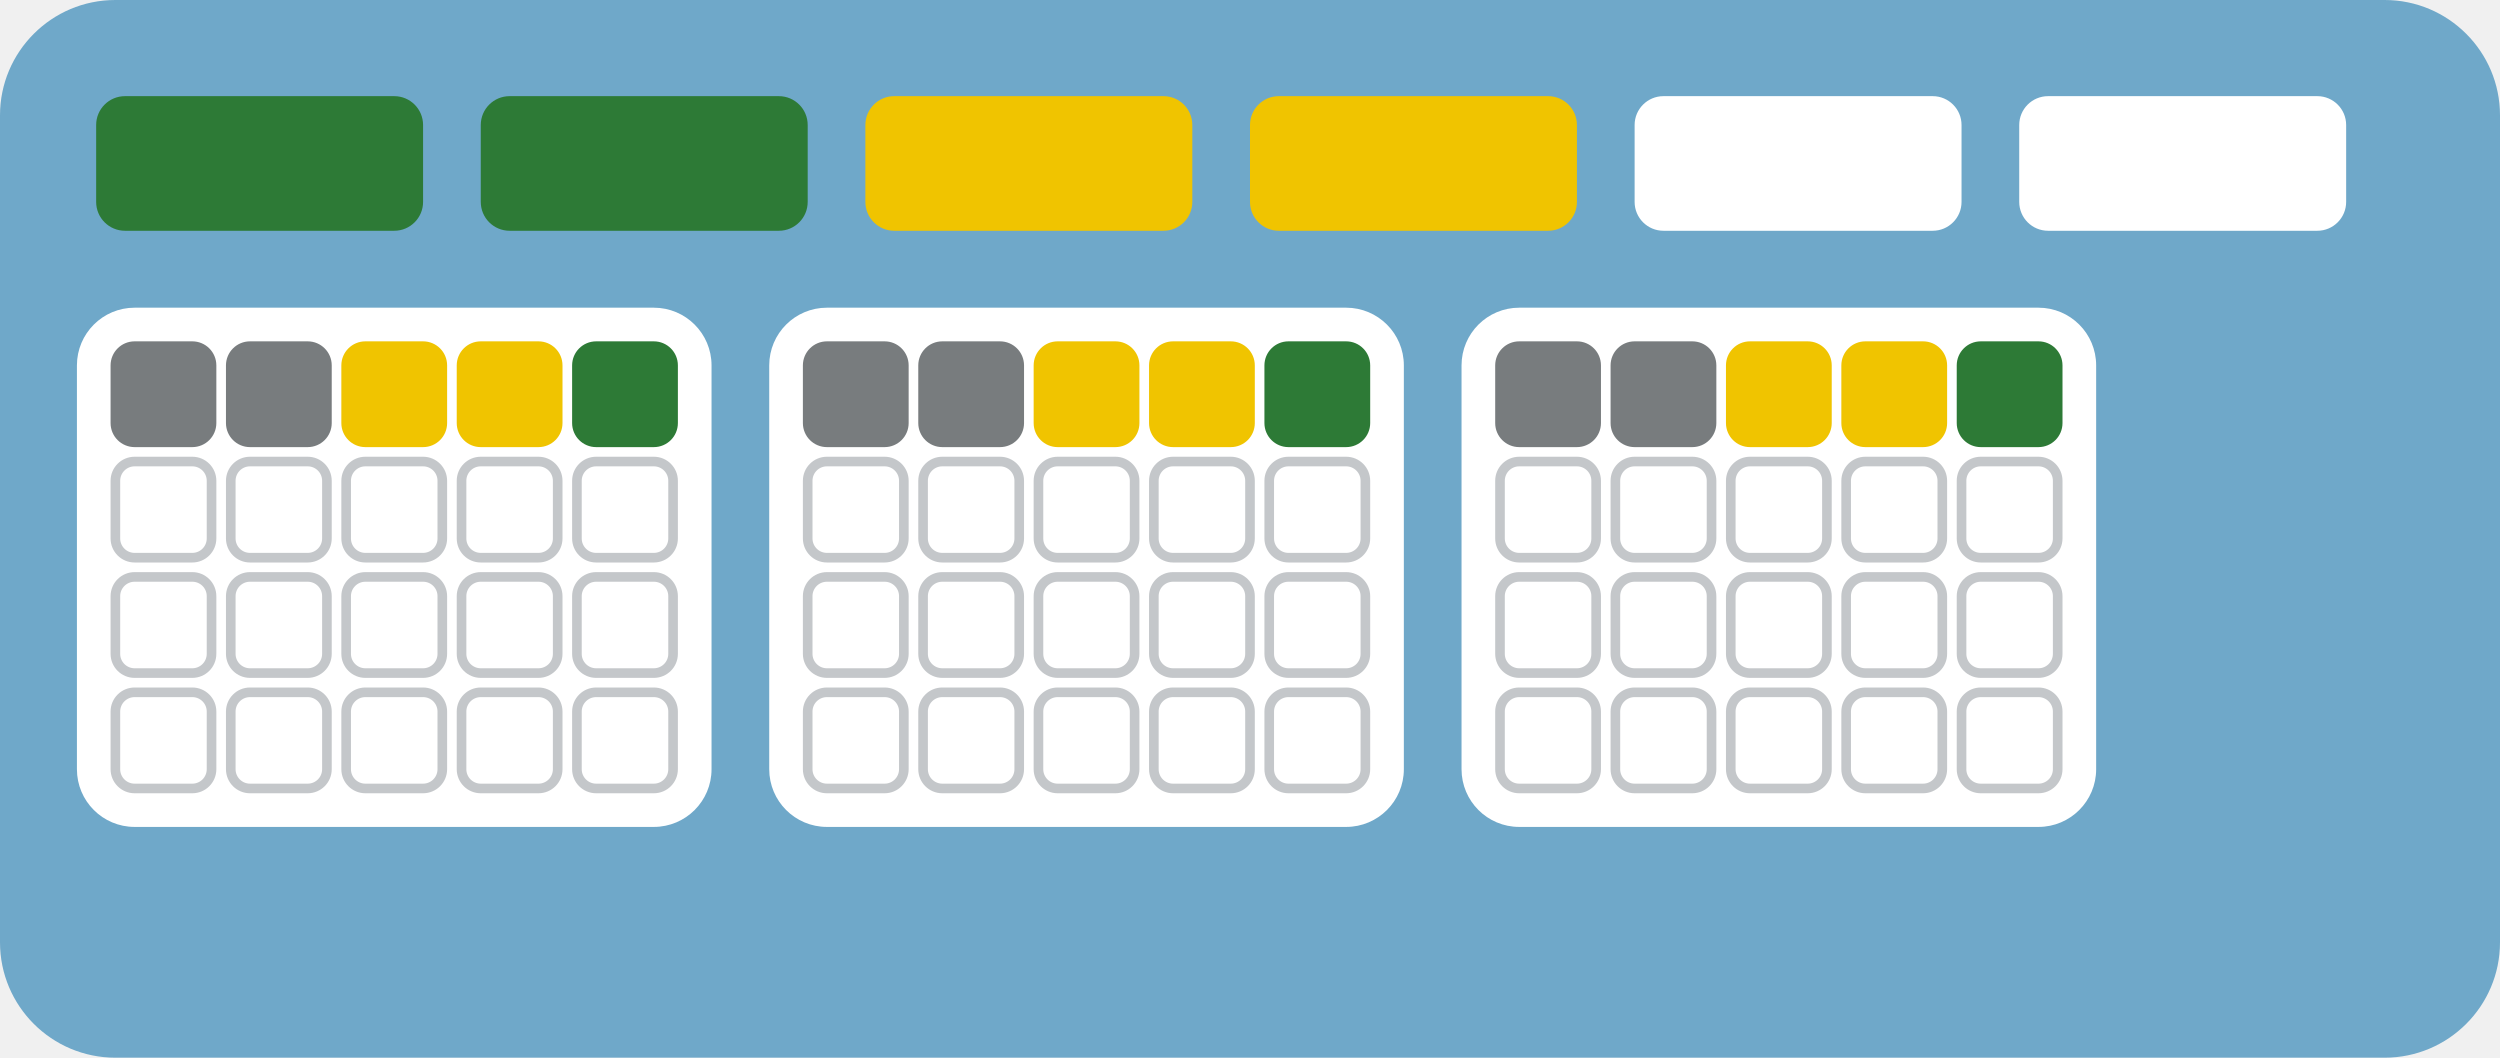
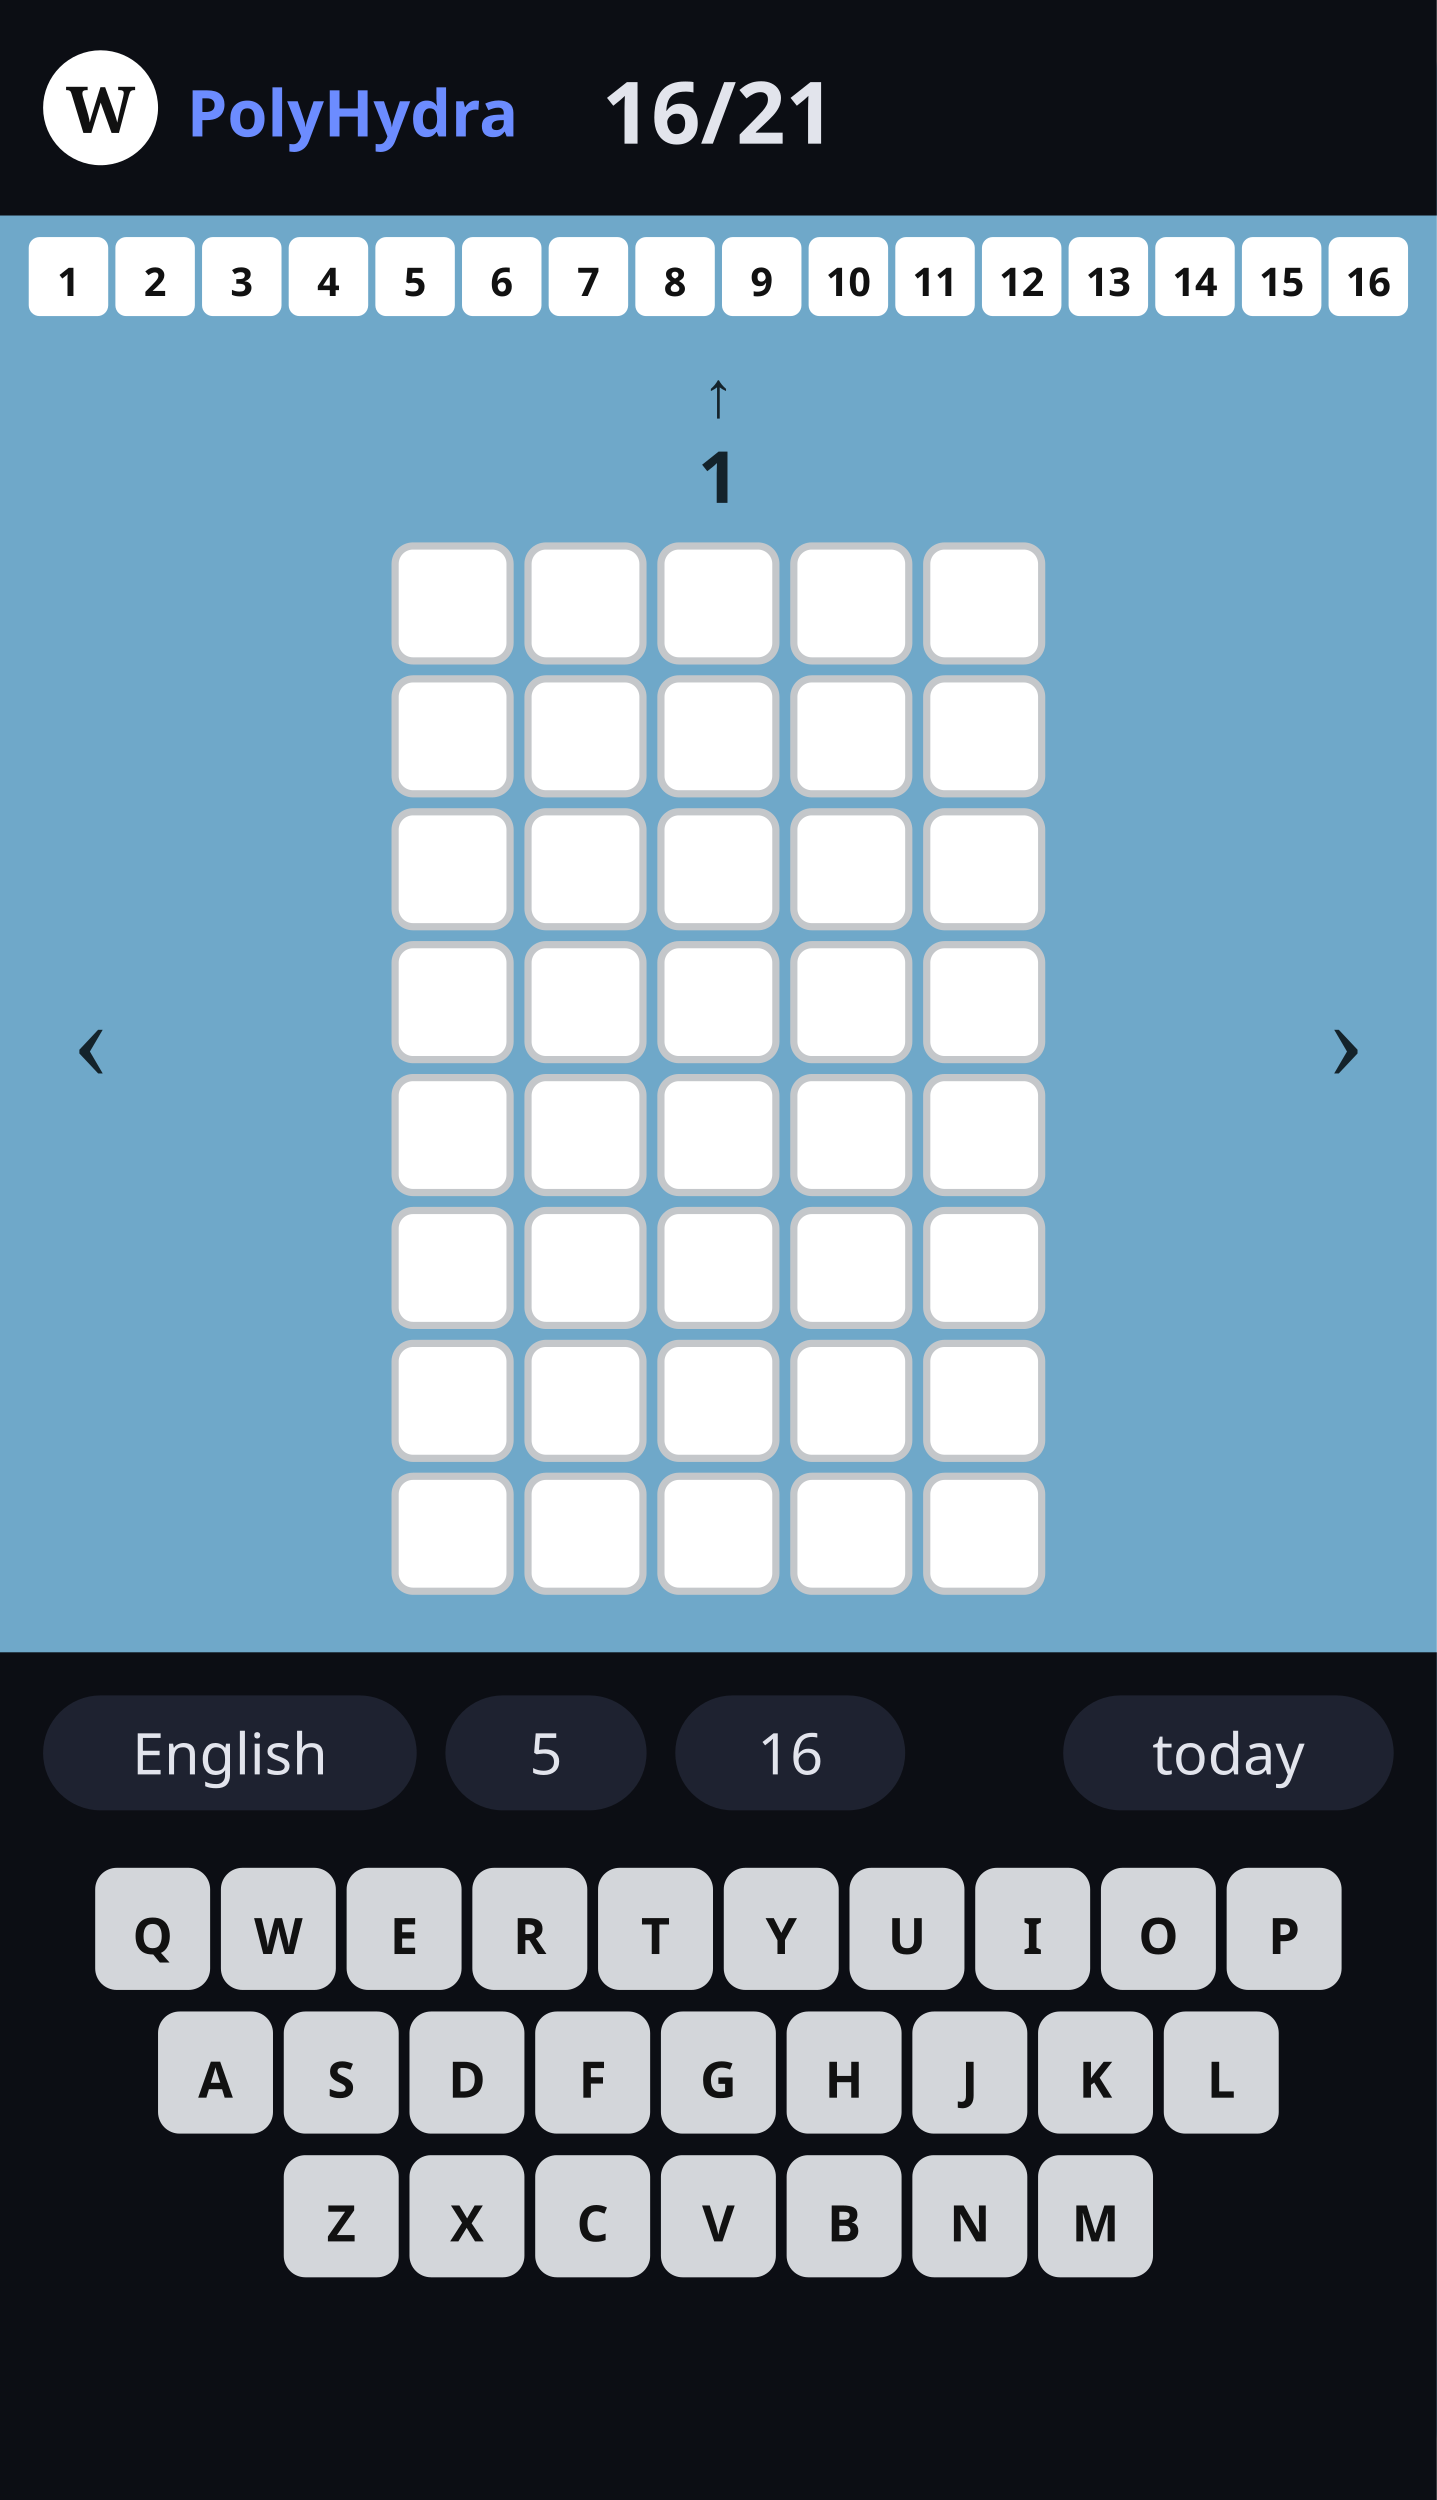
- <svg xmlns="http://www.w3.org/2000/svg" viewBox="0 0 260 110" width="260" height="110">
-   <rect width="260" height="110" rx="12" fill="#6fa8c9" />
-   <rect x="10" y="10" width="34" height="14" rx="3" fill="#2d7a36" />
-   <rect x="50" y="10" width="34" height="14" rx="3" fill="#2d7a36" />
-   <rect x="90" y="10" width="34" height="14" rx="3" fill="#f0c400" />
-   <rect x="130" y="10" width="34" height="14" rx="3" fill="#f0c400" />
-   <rect x="170" y="10" width="34" height="14" rx="3" fill="#fff" />
-   <rect x="210" y="10" width="34" height="14" rx="3" fill="#fff" />
-   <rect x="8" y="32" width="66" height="54" rx="6" fill="#fff" />
-   <rect x="12" y="36" width="10" height="10" rx="2" fill="#787c7e" stroke="#787c7e" />
-   <rect x="24" y="36" width="10" height="10" rx="2" fill="#787c7e" stroke="#787c7e" />
-   <rect x="36" y="36" width="10" height="10" rx="2" fill="#f0c400" stroke="#f0c400" />
-   <rect x="48" y="36" width="10" height="10" rx="2" fill="#f0c400" stroke="#f0c400" />
-   <rect x="60" y="36" width="10" height="10" rx="2" fill="#2d7a36" stroke="#2d7a36" />
-   <rect x="12" y="48" width="10" height="10" rx="2" fill="#fff" stroke="#c4c7ca" />
-   <rect x="24" y="48" width="10" height="10" rx="2" fill="#fff" stroke="#c4c7ca" />
-   <rect x="36" y="48" width="10" height="10" rx="2" fill="#fff" stroke="#c4c7ca" />
-   <rect x="48" y="48" width="10" height="10" rx="2" fill="#fff" stroke="#c4c7ca" />
-   <rect x="60" y="48" width="10" height="10" rx="2" fill="#fff" stroke="#c4c7ca" />
-   <rect x="12" y="60" width="10" height="10" rx="2" fill="#fff" stroke="#c4c7ca" />
-   <rect x="24" y="60" width="10" height="10" rx="2" fill="#fff" stroke="#c4c7ca" />
-   <rect x="36" y="60" width="10" height="10" rx="2" fill="#fff" stroke="#c4c7ca" />
-   <rect x="48" y="60" width="10" height="10" rx="2" fill="#fff" stroke="#c4c7ca" />
-   <rect x="60" y="60" width="10" height="10" rx="2" fill="#fff" stroke="#c4c7ca" />
-   <rect x="12" y="72" width="10" height="10" rx="2" fill="#fff" stroke="#c4c7ca" />
-   <rect x="24" y="72" width="10" height="10" rx="2" fill="#fff" stroke="#c4c7ca" />
-   <rect x="36" y="72" width="10" height="10" rx="2" fill="#fff" stroke="#c4c7ca" />
-   <rect x="48" y="72" width="10" height="10" rx="2" fill="#fff" stroke="#c4c7ca" />
-   <rect x="60" y="72" width="10" height="10" rx="2" fill="#fff" stroke="#c4c7ca" />
-   <rect x="80" y="32" width="66" height="54" rx="6" fill="#fff" />
-   <rect x="84" y="36" width="10" height="10" rx="2" fill="#787c7e" stroke="#787c7e" />
-   <rect x="96" y="36" width="10" height="10" rx="2" fill="#787c7e" stroke="#787c7e" />
-   <rect x="108" y="36" width="10" height="10" rx="2" fill="#f0c400" stroke="#f0c400" />
-   <rect x="120" y="36" width="10" height="10" rx="2" fill="#f0c400" stroke="#f0c400" />
-   <rect x="132" y="36" width="10" height="10" rx="2" fill="#2d7a36" stroke="#2d7a36" />
-   <rect x="84" y="48" width="10" height="10" rx="2" fill="#fff" stroke="#c4c7ca" />
-   <rect x="96" y="48" width="10" height="10" rx="2" fill="#fff" stroke="#c4c7ca" />
-   <rect x="108" y="48" width="10" height="10" rx="2" fill="#fff" stroke="#c4c7ca" />
-   <rect x="120" y="48" width="10" height="10" rx="2" fill="#fff" stroke="#c4c7ca" />
-   <rect x="132" y="48" width="10" height="10" rx="2" fill="#fff" stroke="#c4c7ca" />
-   <rect x="84" y="60" width="10" height="10" rx="2" fill="#fff" stroke="#c4c7ca" />
-   <rect x="96" y="60" width="10" height="10" rx="2" fill="#fff" stroke="#c4c7ca" />
-   <rect x="108" y="60" width="10" height="10" rx="2" fill="#fff" stroke="#c4c7ca" />
-   <rect x="120" y="60" width="10" height="10" rx="2" fill="#fff" stroke="#c4c7ca" />
-   <rect x="132" y="60" width="10" height="10" rx="2" fill="#fff" stroke="#c4c7ca" />
-   <rect x="84" y="72" width="10" height="10" rx="2" fill="#fff" stroke="#c4c7ca" />
-   <rect x="96" y="72" width="10" height="10" rx="2" fill="#fff" stroke="#c4c7ca" />
-   <rect x="108" y="72" width="10" height="10" rx="2" fill="#fff" stroke="#c4c7ca" />
-   <rect x="120" y="72" width="10" height="10" rx="2" fill="#fff" stroke="#c4c7ca" />
-   <rect x="132" y="72" width="10" height="10" rx="2" fill="#fff" stroke="#c4c7ca" />
-   <rect x="152" y="32" width="66" height="54" rx="6" fill="#fff" />
-   <rect x="156" y="36" width="10" height="10" rx="2" fill="#787c7e" stroke="#787c7e" />
-   <rect x="168" y="36" width="10" height="10" rx="2" fill="#787c7e" stroke="#787c7e" />
-   <rect x="180" y="36" width="10" height="10" rx="2" fill="#f0c400" stroke="#f0c400" />
-   <rect x="192" y="36" width="10" height="10" rx="2" fill="#f0c400" stroke="#f0c400" />
-   <rect x="204" y="36" width="10" height="10" rx="2" fill="#2d7a36" stroke="#2d7a36" />
-   <rect x="156" y="48" width="10" height="10" rx="2" fill="#fff" stroke="#c4c7ca" />
-   <rect x="168" y="48" width="10" height="10" rx="2" fill="#fff" stroke="#c4c7ca" />
-   <rect x="180" y="48" width="10" height="10" rx="2" fill="#fff" stroke="#c4c7ca" />
-   <rect x="192" y="48" width="10" height="10" rx="2" fill="#fff" stroke="#c4c7ca" />
-   <rect x="204" y="48" width="10" height="10" rx="2" fill="#fff" stroke="#c4c7ca" />
-   <rect x="156" y="60" width="10" height="10" rx="2" fill="#fff" stroke="#c4c7ca" />
-   <rect x="168" y="60" width="10" height="10" rx="2" fill="#fff" stroke="#c4c7ca" />
-   <rect x="180" y="60" width="10" height="10" rx="2" fill="#fff" stroke="#c4c7ca" />
-   <rect x="192" y="60" width="10" height="10" rx="2" fill="#fff" stroke="#c4c7ca" />
-   <rect x="204" y="60" width="10" height="10" rx="2" fill="#fff" stroke="#c4c7ca" />
-   <rect x="156" y="72" width="10" height="10" rx="2" fill="#fff" stroke="#c4c7ca" />
-   <rect x="168" y="72" width="10" height="10" rx="2" fill="#fff" stroke="#c4c7ca" />
-   <rect x="180" y="72" width="10" height="10" rx="2" fill="#fff" stroke="#c4c7ca" />
-   <rect x="192" y="72" width="10" height="10" rx="2" fill="#fff" stroke="#c4c7ca" />
-   <rect x="204" y="72" width="10" height="10" rx="2" fill="#fff" stroke="#c4c7ca" />
+ <svg xmlns="http://www.w3.org/2000/svg" viewBox="0 0 200 348" width="200" height="348">
+   <rect width="200" height="348" rx="10" fill="#6fa8c9" />
+   <rect width="200" height="30" fill="#0c0e14" />
+   <circle cx="14" cy="15" r="8" fill="#fff" />
+   <text x="14" y="18.5" text-anchor="middle" font-size="9" font-weight="800" font-family="Fraunces, Georgia, serif" fill="#111">W</text>
+   <text x="26" y="19" font-size="9" font-weight="700" font-family="DM Sans, system-ui, sans-serif" fill="#6c8cff">PolyHydra</text>
+   <text x="100" y="20" text-anchor="middle" font-size="12" font-weight="700" font-family="DM Sans, system-ui, sans-serif" fill="#e2e4ec">16/21</text>
+   <rect x="4" y="33" width="11.062" height="11" rx="1.5" fill="#fff" />
+   <text x="9.531" y="41.2" text-anchor="middle" font-size="5.5" font-weight="700" font-family="DM Sans, system-ui, sans-serif" fill="#111">1</text>
+   <rect x="16.062" y="33" width="11.062" height="11" rx="1.5" fill="#fff" />
+   <text x="21.594" y="41.2" text-anchor="middle" font-size="5.5" font-weight="700" font-family="DM Sans, system-ui, sans-serif" fill="#111">2</text>
+   <rect x="28.125" y="33" width="11.062" height="11" rx="1.5" fill="#fff" />
+   <text x="33.656" y="41.2" text-anchor="middle" font-size="5.5" font-weight="700" font-family="DM Sans, system-ui, sans-serif" fill="#111">3</text>
+   <rect x="40.188" y="33" width="11.062" height="11" rx="1.5" fill="#fff" />
+   <text x="45.719" y="41.2" text-anchor="middle" font-size="5.5" font-weight="700" font-family="DM Sans, system-ui, sans-serif" fill="#111">4</text>
+   <rect x="52.25" y="33" width="11.062" height="11" rx="1.5" fill="#fff" />
+   <text x="57.781" y="41.2" text-anchor="middle" font-size="5.5" font-weight="700" font-family="DM Sans, system-ui, sans-serif" fill="#111">5</text>
+   <rect x="64.312" y="33" width="11.062" height="11" rx="1.5" fill="#fff" />
+   <text x="69.844" y="41.2" text-anchor="middle" font-size="5.5" font-weight="700" font-family="DM Sans, system-ui, sans-serif" fill="#111">6</text>
+   <rect x="76.375" y="33" width="11.062" height="11" rx="1.5" fill="#fff" />
+   <text x="81.906" y="41.2" text-anchor="middle" font-size="5.5" font-weight="700" font-family="DM Sans, system-ui, sans-serif" fill="#111">7</text>
+   <rect x="88.438" y="33" width="11.062" height="11" rx="1.5" fill="#fff" />
+   <text x="93.969" y="41.2" text-anchor="middle" font-size="5.5" font-weight="700" font-family="DM Sans, system-ui, sans-serif" fill="#111">8</text>
+   <rect x="100.5" y="33" width="11.062" height="11" rx="1.5" fill="#fff" />
+   <text x="106.031" y="41.2" text-anchor="middle" font-size="5.5" font-weight="700" font-family="DM Sans, system-ui, sans-serif" fill="#111">9</text>
+   <rect x="112.562" y="33" width="11.062" height="11" rx="1.5" fill="#fff" />
+   <text x="118.094" y="41.2" text-anchor="middle" font-size="5.5" font-weight="700" font-family="DM Sans, system-ui, sans-serif" fill="#111">10</text>
+   <rect x="124.625" y="33" width="11.062" height="11" rx="1.5" fill="#fff" />
+   <text x="130.156" y="41.2" text-anchor="middle" font-size="5.5" font-weight="700" font-family="DM Sans, system-ui, sans-serif" fill="#111">11</text>
+   <rect x="136.688" y="33" width="11.062" height="11" rx="1.5" fill="#fff" />
+   <text x="142.219" y="41.2" text-anchor="middle" font-size="5.5" font-weight="700" font-family="DM Sans, system-ui, sans-serif" fill="#111">12</text>
+   <rect x="148.75" y="33" width="11.062" height="11" rx="1.5" fill="#fff" />
+   <text x="154.281" y="41.2" text-anchor="middle" font-size="5.5" font-weight="700" font-family="DM Sans, system-ui, sans-serif" fill="#111">13</text>
+   <rect x="160.812" y="33" width="11.062" height="11" rx="1.5" fill="#fff" />
+   <text x="166.344" y="41.2" text-anchor="middle" font-size="5.5" font-weight="700" font-family="DM Sans, system-ui, sans-serif" fill="#111">14</text>
+   <rect x="172.875" y="33" width="11.062" height="11" rx="1.5" fill="#fff" />
+   <text x="178.406" y="41.2" text-anchor="middle" font-size="5.5" font-weight="700" font-family="DM Sans, system-ui, sans-serif" fill="#111">15</text>
+   <rect x="184.938" y="33" width="11.062" height="11" rx="1.5" fill="#fff" />
+   <text x="190.469" y="41.2" text-anchor="middle" font-size="5.5" font-weight="700" font-family="DM Sans, system-ui, sans-serif" fill="#111">16</text>
+   <text x="100" y="58" text-anchor="middle" font-size="9" fill="#14232b">↑</text>
+   <text x="100" y="70" text-anchor="middle" font-size="10" font-weight="700" font-family="DM Sans, system-ui, sans-serif" fill="#14232b">1</text>
+   <rect x="55" y="76" width="16" height="16" rx="2.5" fill="#fff" stroke="#c4c7ca" />
+   <rect x="73.5" y="76" width="16" height="16" rx="2.5" fill="#fff" stroke="#c4c7ca" />
+   <rect x="92" y="76" width="16" height="16" rx="2.5" fill="#fff" stroke="#c4c7ca" />
+   <rect x="110.5" y="76" width="16" height="16" rx="2.5" fill="#fff" stroke="#c4c7ca" />
+   <rect x="129" y="76" width="16" height="16" rx="2.5" fill="#fff" stroke="#c4c7ca" />
+   <rect x="55" y="94.5" width="16" height="16" rx="2.5" fill="#fff" stroke="#c4c7ca" />
+   <rect x="73.5" y="94.5" width="16" height="16" rx="2.5" fill="#fff" stroke="#c4c7ca" />
+   <rect x="92" y="94.5" width="16" height="16" rx="2.5" fill="#fff" stroke="#c4c7ca" />
+   <rect x="110.5" y="94.5" width="16" height="16" rx="2.5" fill="#fff" stroke="#c4c7ca" />
+   <rect x="129" y="94.5" width="16" height="16" rx="2.5" fill="#fff" stroke="#c4c7ca" />
+   <rect x="55" y="113" width="16" height="16" rx="2.5" fill="#fff" stroke="#c4c7ca" />
+   <rect x="73.5" y="113" width="16" height="16" rx="2.5" fill="#fff" stroke="#c4c7ca" />
+   <rect x="92" y="113" width="16" height="16" rx="2.5" fill="#fff" stroke="#c4c7ca" />
+   <rect x="110.5" y="113" width="16" height="16" rx="2.5" fill="#fff" stroke="#c4c7ca" />
+   <rect x="129" y="113" width="16" height="16" rx="2.5" fill="#fff" stroke="#c4c7ca" />
+   <rect x="55" y="131.5" width="16" height="16" rx="2.5" fill="#fff" stroke="#c4c7ca" />
+   <rect x="73.5" y="131.5" width="16" height="16" rx="2.5" fill="#fff" stroke="#c4c7ca" />
+   <rect x="92" y="131.5" width="16" height="16" rx="2.5" fill="#fff" stroke="#c4c7ca" />
+   <rect x="110.5" y="131.5" width="16" height="16" rx="2.5" fill="#fff" stroke="#c4c7ca" />
+   <rect x="129" y="131.5" width="16" height="16" rx="2.5" fill="#fff" stroke="#c4c7ca" />
+   <rect x="55" y="150" width="16" height="16" rx="2.5" fill="#fff" stroke="#c4c7ca" />
+   <rect x="73.5" y="150" width="16" height="16" rx="2.5" fill="#fff" stroke="#c4c7ca" />
+   <rect x="92" y="150" width="16" height="16" rx="2.5" fill="#fff" stroke="#c4c7ca" />
+   <rect x="110.5" y="150" width="16" height="16" rx="2.5" fill="#fff" stroke="#c4c7ca" />
+   <rect x="129" y="150" width="16" height="16" rx="2.5" fill="#fff" stroke="#c4c7ca" />
+   <rect x="55" y="168.5" width="16" height="16" rx="2.5" fill="#fff" stroke="#c4c7ca" />
+   <rect x="73.5" y="168.5" width="16" height="16" rx="2.5" fill="#fff" stroke="#c4c7ca" />
+   <rect x="92" y="168.5" width="16" height="16" rx="2.5" fill="#fff" stroke="#c4c7ca" />
+   <rect x="110.5" y="168.5" width="16" height="16" rx="2.5" fill="#fff" stroke="#c4c7ca" />
+   <rect x="129" y="168.5" width="16" height="16" rx="2.5" fill="#fff" stroke="#c4c7ca" />
+   <rect x="55" y="187" width="16" height="16" rx="2.5" fill="#fff" stroke="#c4c7ca" />
+   <rect x="73.5" y="187" width="16" height="16" rx="2.5" fill="#fff" stroke="#c4c7ca" />
+   <rect x="92" y="187" width="16" height="16" rx="2.5" fill="#fff" stroke="#c4c7ca" />
+   <rect x="110.5" y="187" width="16" height="16" rx="2.5" fill="#fff" stroke="#c4c7ca" />
+   <rect x="129" y="187" width="16" height="16" rx="2.5" fill="#fff" stroke="#c4c7ca" />
+   <rect x="55" y="205.5" width="16" height="16" rx="2.5" fill="#fff" stroke="#c4c7ca" />
+   <rect x="73.5" y="205.5" width="16" height="16" rx="2.5" fill="#fff" stroke="#c4c7ca" />
+   <rect x="92" y="205.5" width="16" height="16" rx="2.5" fill="#fff" stroke="#c4c7ca" />
+   <rect x="110.5" y="205.5" width="16" height="16" rx="2.5" fill="#fff" stroke="#c4c7ca" />
+   <rect x="129" y="205.5" width="16" height="16" rx="2.5" fill="#fff" stroke="#c4c7ca" />
+   <text x="10" y="150" font-size="16" fill="#14232b">‹</text>
+   <text x="190" y="150" text-anchor="end" font-size="16" fill="#14232b">›</text>
+   <rect y="230" width="200" height="118" fill="#0c0e14" />
+   <rect x="6" y="236" width="52" height="16" rx="8" fill="#1e2230" />
+   <text x="32" y="247" text-anchor="middle" font-size="8" font-family="DM Sans, system-ui, sans-serif" fill="#e2e4ec">English</text>
+   <rect x="62" y="236" width="28" height="16" rx="8" fill="#1e2230" />
+   <text x="76" y="247" text-anchor="middle" font-size="8" font-family="DM Sans, system-ui, sans-serif" fill="#e2e4ec">5</text>
+   <rect x="94" y="236" width="32" height="16" rx="8" fill="#1e2230" />
+   <text x="110" y="247" text-anchor="middle" font-size="8" font-family="DM Sans, system-ui, sans-serif" fill="#e2e4ec">16</text>
+   <rect x="148" y="236" width="46" height="16" rx="8" fill="#1e2230" />
+   <text x="171" y="247" text-anchor="middle" font-size="8" font-family="DM Sans, system-ui, sans-serif" fill="#e2e4ec">today</text>
+   <rect x="13.25" y="260" width="16" height="17" rx="3" fill="#d3d6da" />
+   <text x="21.25" y="272" text-anchor="middle" font-size="7" font-weight="700" font-family="DM Sans, system-ui, sans-serif" fill="#111">Q</text>
+   <rect x="30.75" y="260" width="16" height="17" rx="3" fill="#d3d6da" />
+   <text x="38.75" y="272" text-anchor="middle" font-size="7" font-weight="700" font-family="DM Sans, system-ui, sans-serif" fill="#111">W</text>
+   <rect x="48.25" y="260" width="16" height="17" rx="3" fill="#d3d6da" />
+   <text x="56.25" y="272" text-anchor="middle" font-size="7" font-weight="700" font-family="DM Sans, system-ui, sans-serif" fill="#111">E</text>
+   <rect x="65.75" y="260" width="16" height="17" rx="3" fill="#d3d6da" />
+   <text x="73.75" y="272" text-anchor="middle" font-size="7" font-weight="700" font-family="DM Sans, system-ui, sans-serif" fill="#111">R</text>
+   <rect x="83.25" y="260" width="16" height="17" rx="3" fill="#d3d6da" />
+   <text x="91.25" y="272" text-anchor="middle" font-size="7" font-weight="700" font-family="DM Sans, system-ui, sans-serif" fill="#111">T</text>
+   <rect x="100.75" y="260" width="16" height="17" rx="3" fill="#d3d6da" />
+   <text x="108.75" y="272" text-anchor="middle" font-size="7" font-weight="700" font-family="DM Sans, system-ui, sans-serif" fill="#111">Y</text>
+   <rect x="118.25" y="260" width="16" height="17" rx="3" fill="#d3d6da" />
+   <text x="126.25" y="272" text-anchor="middle" font-size="7" font-weight="700" font-family="DM Sans, system-ui, sans-serif" fill="#111">U</text>
+   <rect x="135.75" y="260" width="16" height="17" rx="3" fill="#d3d6da" />
+   <text x="143.75" y="272" text-anchor="middle" font-size="7" font-weight="700" font-family="DM Sans, system-ui, sans-serif" fill="#111">I</text>
+   <rect x="153.25" y="260" width="16" height="17" rx="3" fill="#d3d6da" />
+   <text x="161.25" y="272" text-anchor="middle" font-size="7" font-weight="700" font-family="DM Sans, system-ui, sans-serif" fill="#111">O</text>
+   <rect x="170.75" y="260" width="16" height="17" rx="3" fill="#d3d6da" />
+   <text x="178.75" y="272" text-anchor="middle" font-size="7" font-weight="700" font-family="DM Sans, system-ui, sans-serif" fill="#111">P</text>
+   <rect x="22" y="280" width="16" height="17" rx="3" fill="#d3d6da" />
+   <text x="30" y="292" text-anchor="middle" font-size="7" font-weight="700" font-family="DM Sans, system-ui, sans-serif" fill="#111">A</text>
+   <rect x="39.5" y="280" width="16" height="17" rx="3" fill="#d3d6da" />
+   <text x="47.5" y="292" text-anchor="middle" font-size="7" font-weight="700" font-family="DM Sans, system-ui, sans-serif" fill="#111">S</text>
+   <rect x="57" y="280" width="16" height="17" rx="3" fill="#d3d6da" />
+   <text x="65" y="292" text-anchor="middle" font-size="7" font-weight="700" font-family="DM Sans, system-ui, sans-serif" fill="#111">D</text>
+   <rect x="74.5" y="280" width="16" height="17" rx="3" fill="#d3d6da" />
+   <text x="82.5" y="292" text-anchor="middle" font-size="7" font-weight="700" font-family="DM Sans, system-ui, sans-serif" fill="#111">F</text>
+   <rect x="92" y="280" width="16" height="17" rx="3" fill="#d3d6da" />
+   <text x="100" y="292" text-anchor="middle" font-size="7" font-weight="700" font-family="DM Sans, system-ui, sans-serif" fill="#111">G</text>
+   <rect x="109.5" y="280" width="16" height="17" rx="3" fill="#d3d6da" />
+   <text x="117.5" y="292" text-anchor="middle" font-size="7" font-weight="700" font-family="DM Sans, system-ui, sans-serif" fill="#111">H</text>
+   <rect x="127" y="280" width="16" height="17" rx="3" fill="#d3d6da" />
+   <text x="135" y="292" text-anchor="middle" font-size="7" font-weight="700" font-family="DM Sans, system-ui, sans-serif" fill="#111">J</text>
+   <rect x="144.5" y="280" width="16" height="17" rx="3" fill="#d3d6da" />
+   <text x="152.5" y="292" text-anchor="middle" font-size="7" font-weight="700" font-family="DM Sans, system-ui, sans-serif" fill="#111">K</text>
+   <rect x="162" y="280" width="16" height="17" rx="3" fill="#d3d6da" />
+   <text x="170" y="292" text-anchor="middle" font-size="7" font-weight="700" font-family="DM Sans, system-ui, sans-serif" fill="#111">L</text>
+   <rect x="39.5" y="300" width="16" height="17" rx="3" fill="#d3d6da" />
+   <text x="47.5" y="312" text-anchor="middle" font-size="7" font-weight="700" font-family="DM Sans, system-ui, sans-serif" fill="#111">Z</text>
+   <rect x="57" y="300" width="16" height="17" rx="3" fill="#d3d6da" />
+   <text x="65" y="312" text-anchor="middle" font-size="7" font-weight="700" font-family="DM Sans, system-ui, sans-serif" fill="#111">X</text>
+   <rect x="74.5" y="300" width="16" height="17" rx="3" fill="#d3d6da" />
+   <text x="82.5" y="312" text-anchor="middle" font-size="7" font-weight="700" font-family="DM Sans, system-ui, sans-serif" fill="#111">C</text>
+   <rect x="92" y="300" width="16" height="17" rx="3" fill="#d3d6da" />
+   <text x="100" y="312" text-anchor="middle" font-size="7" font-weight="700" font-family="DM Sans, system-ui, sans-serif" fill="#111">V</text>
+   <rect x="109.5" y="300" width="16" height="17" rx="3" fill="#d3d6da" />
+   <text x="117.5" y="312" text-anchor="middle" font-size="7" font-weight="700" font-family="DM Sans, system-ui, sans-serif" fill="#111">B</text>
+   <rect x="127" y="300" width="16" height="17" rx="3" fill="#d3d6da" />
+   <text x="135" y="312" text-anchor="middle" font-size="7" font-weight="700" font-family="DM Sans, system-ui, sans-serif" fill="#111">N</text>
+   <rect x="144.5" y="300" width="16" height="17" rx="3" fill="#d3d6da" />
+   <text x="152.5" y="312" text-anchor="middle" font-size="7" font-weight="700" font-family="DM Sans, system-ui, sans-serif" fill="#111">M</text>
</svg>
